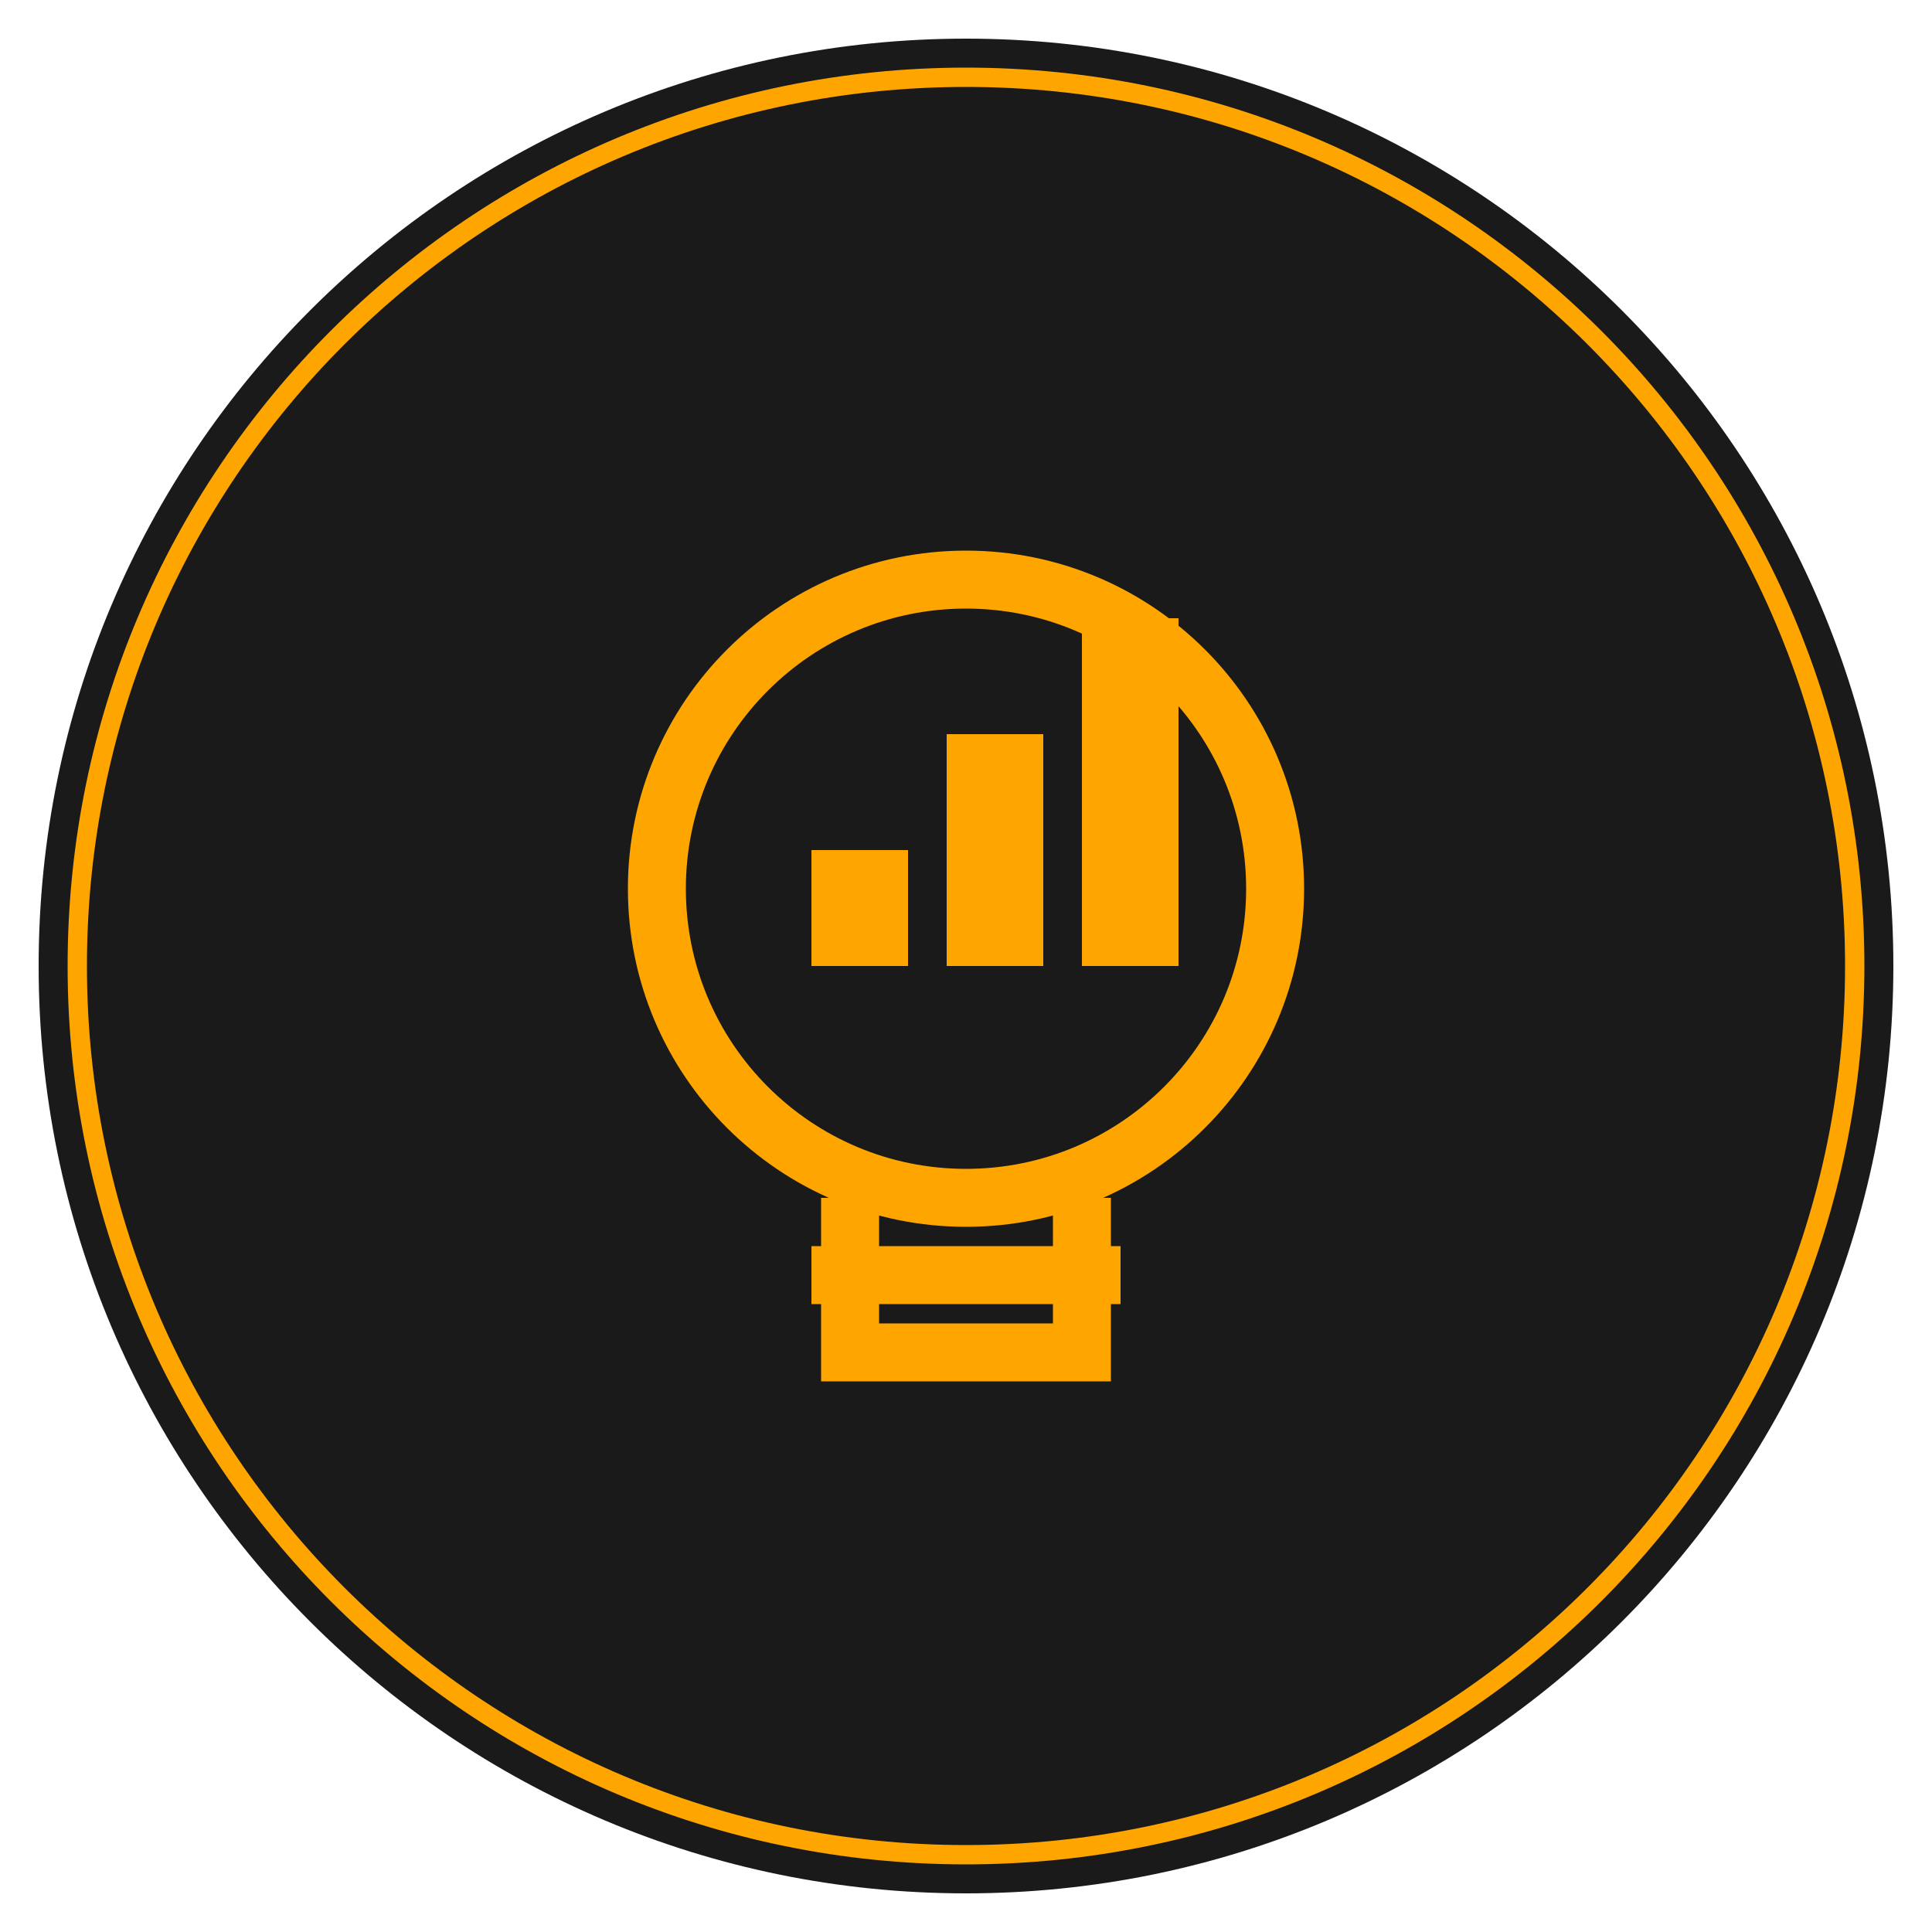
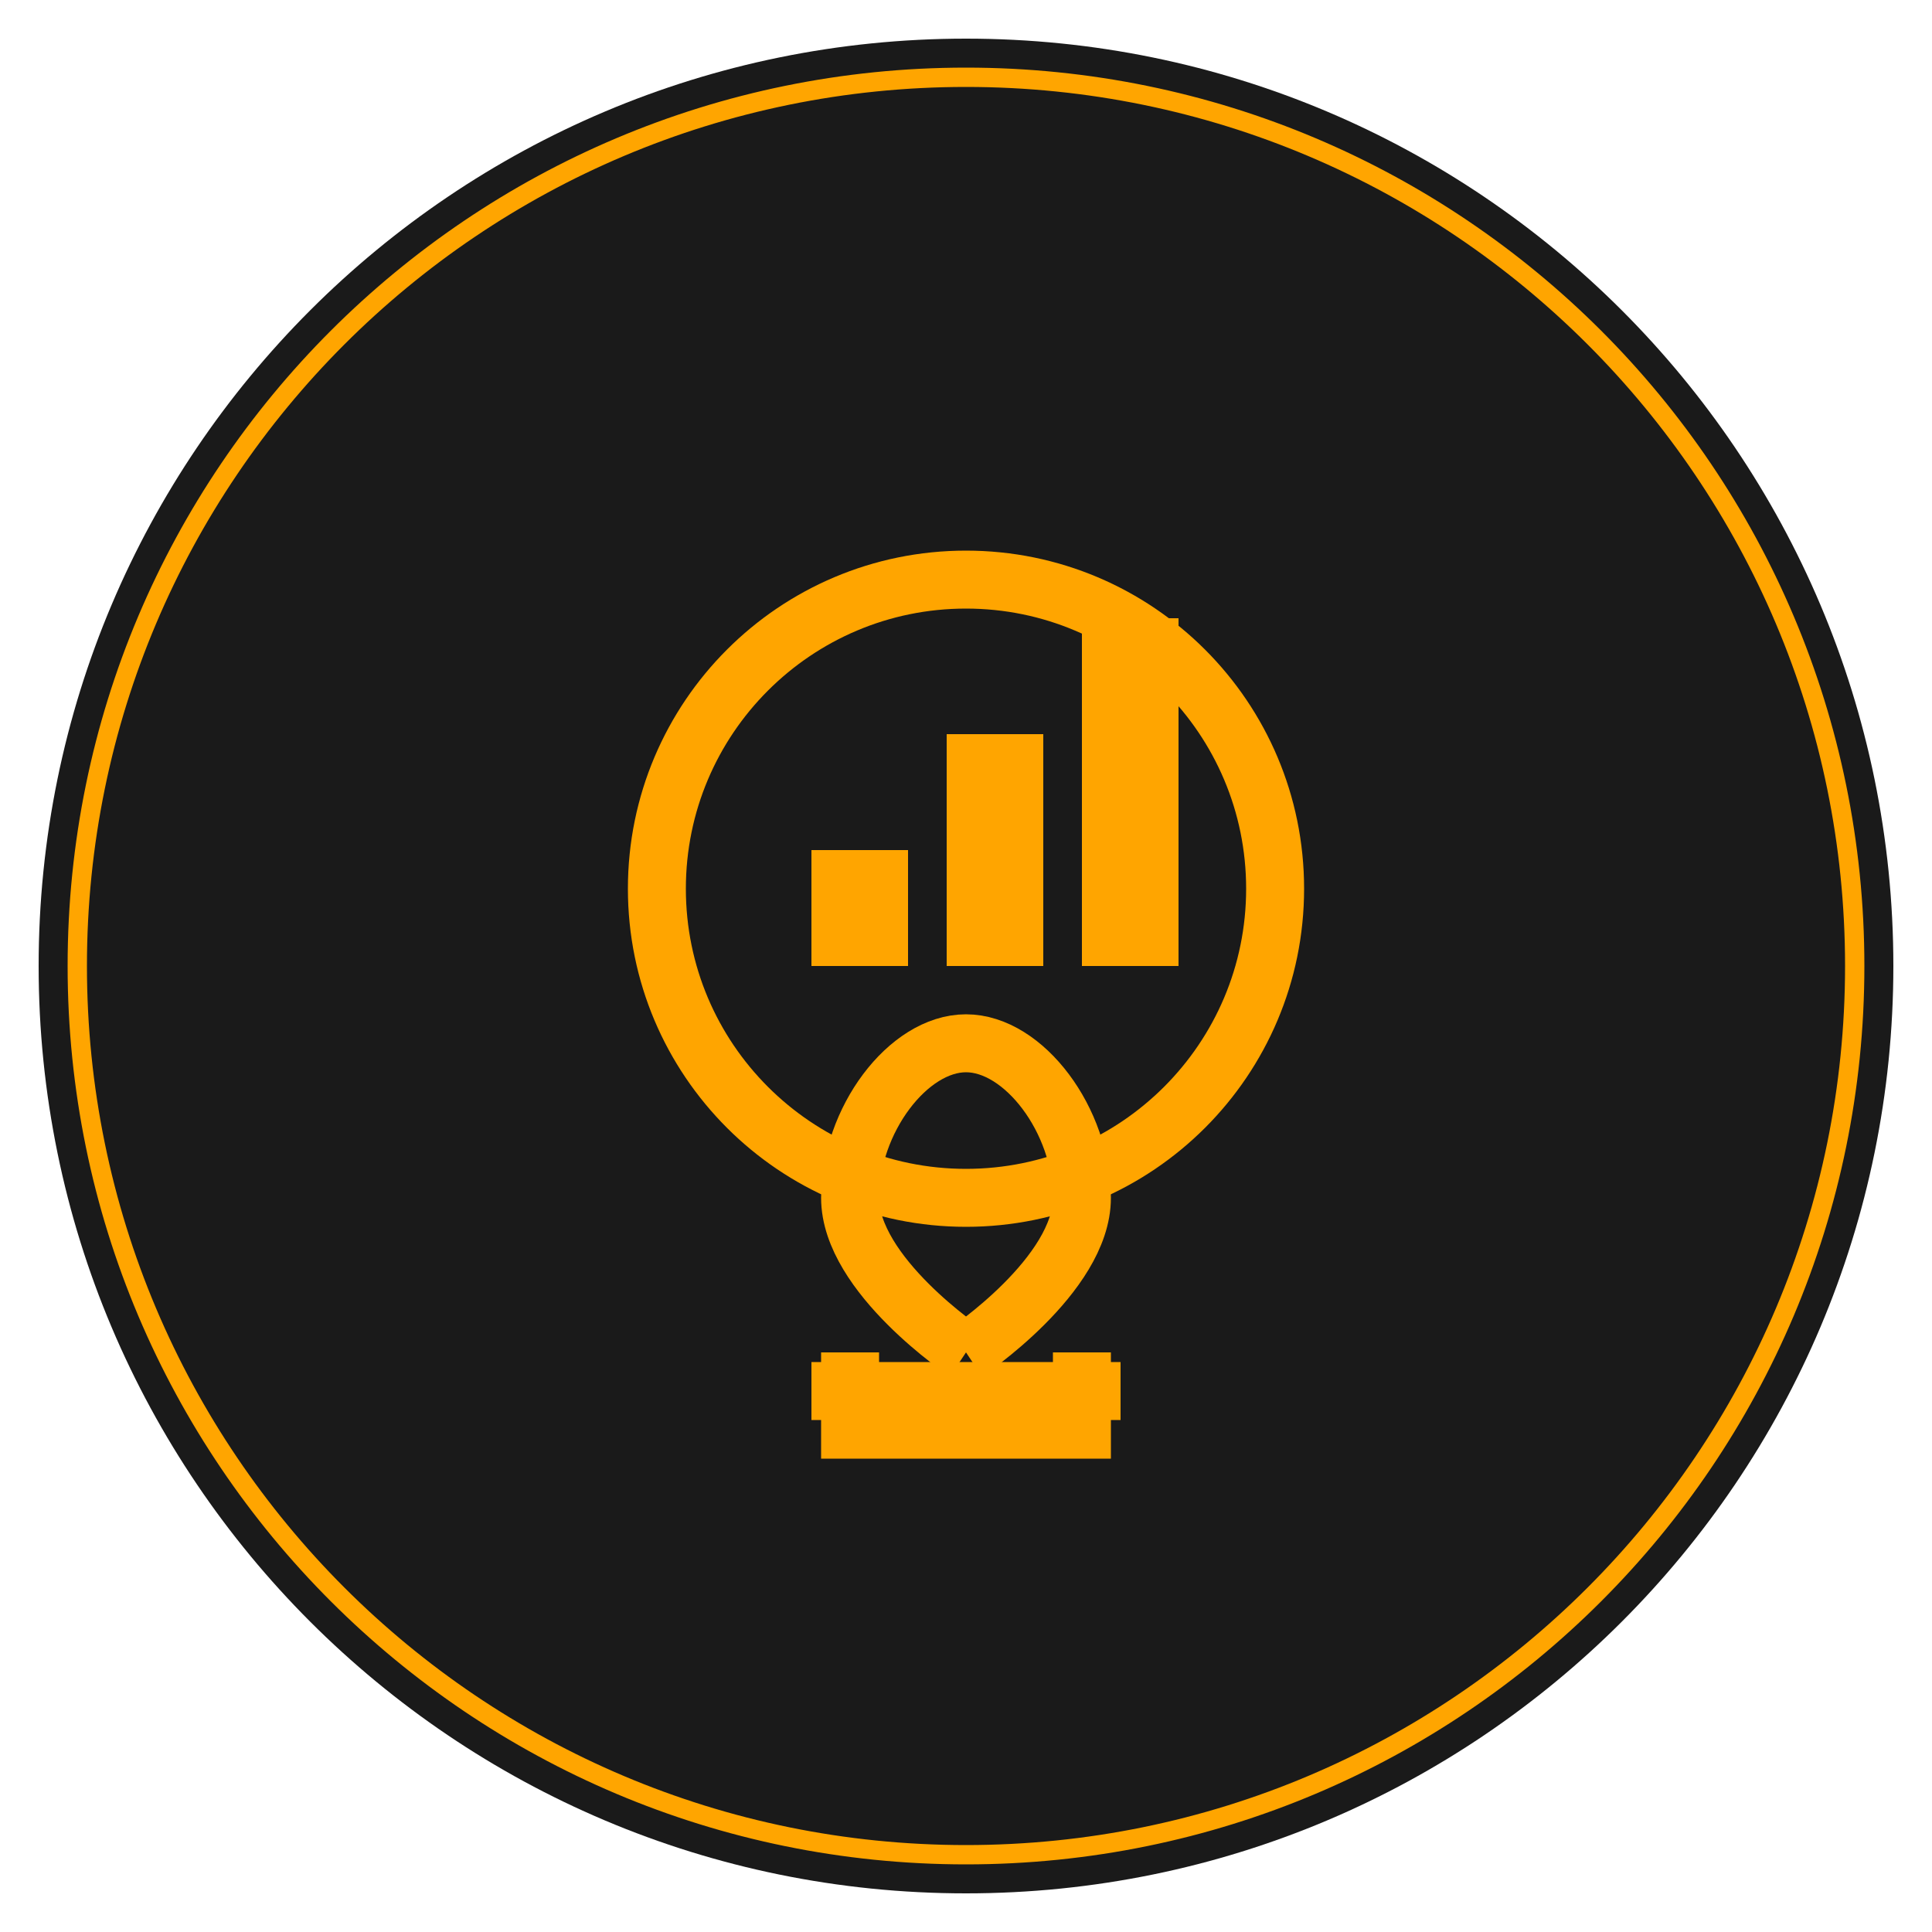
<svg xmlns="http://www.w3.org/2000/svg" width="500" height="500" viewBox="0 0 500 500" fill="none">
  <circle cx="250" cy="250" r="240" fill="#1A1A1A" />
  <circle cx="250" cy="250" r="230" stroke="#FFA500" stroke-width="5" fill="none" />
+   <path d="M250 350             C250 350, 220 330, 220 310            C220 290, 235 270, 250 270            C265 270, 280 290, 280 310            C280 330, 250 350, 250 350" stroke="#FFA500" stroke-width="15" fill="none" />
  <circle cx="250" cy="230" r="80" stroke="#FFA500" stroke-width="15" fill="none" />
-   <path d="M220 310 L220 350 L280 350 L280 310" stroke="#FFA500" stroke-width="15" />
-   <path d="M210 330 L290 330" stroke="#FFA500" stroke-width="15" />
+   <path d="M220 350 L220 370 L280 370 L280 350" stroke="#FFA500" stroke-width="15" />
+   <path d="M210 360 L290 360" stroke="#FFA500" stroke-width="15" />
  <rect x="210" y="220" width="25" height="30" fill="#FFA500" />
  <rect x="245" y="190" width="25" height="60" fill="#FFA500" />
  <rect x="280" y="160" width="25" height="90" fill="#FFA500" />
</svg>
